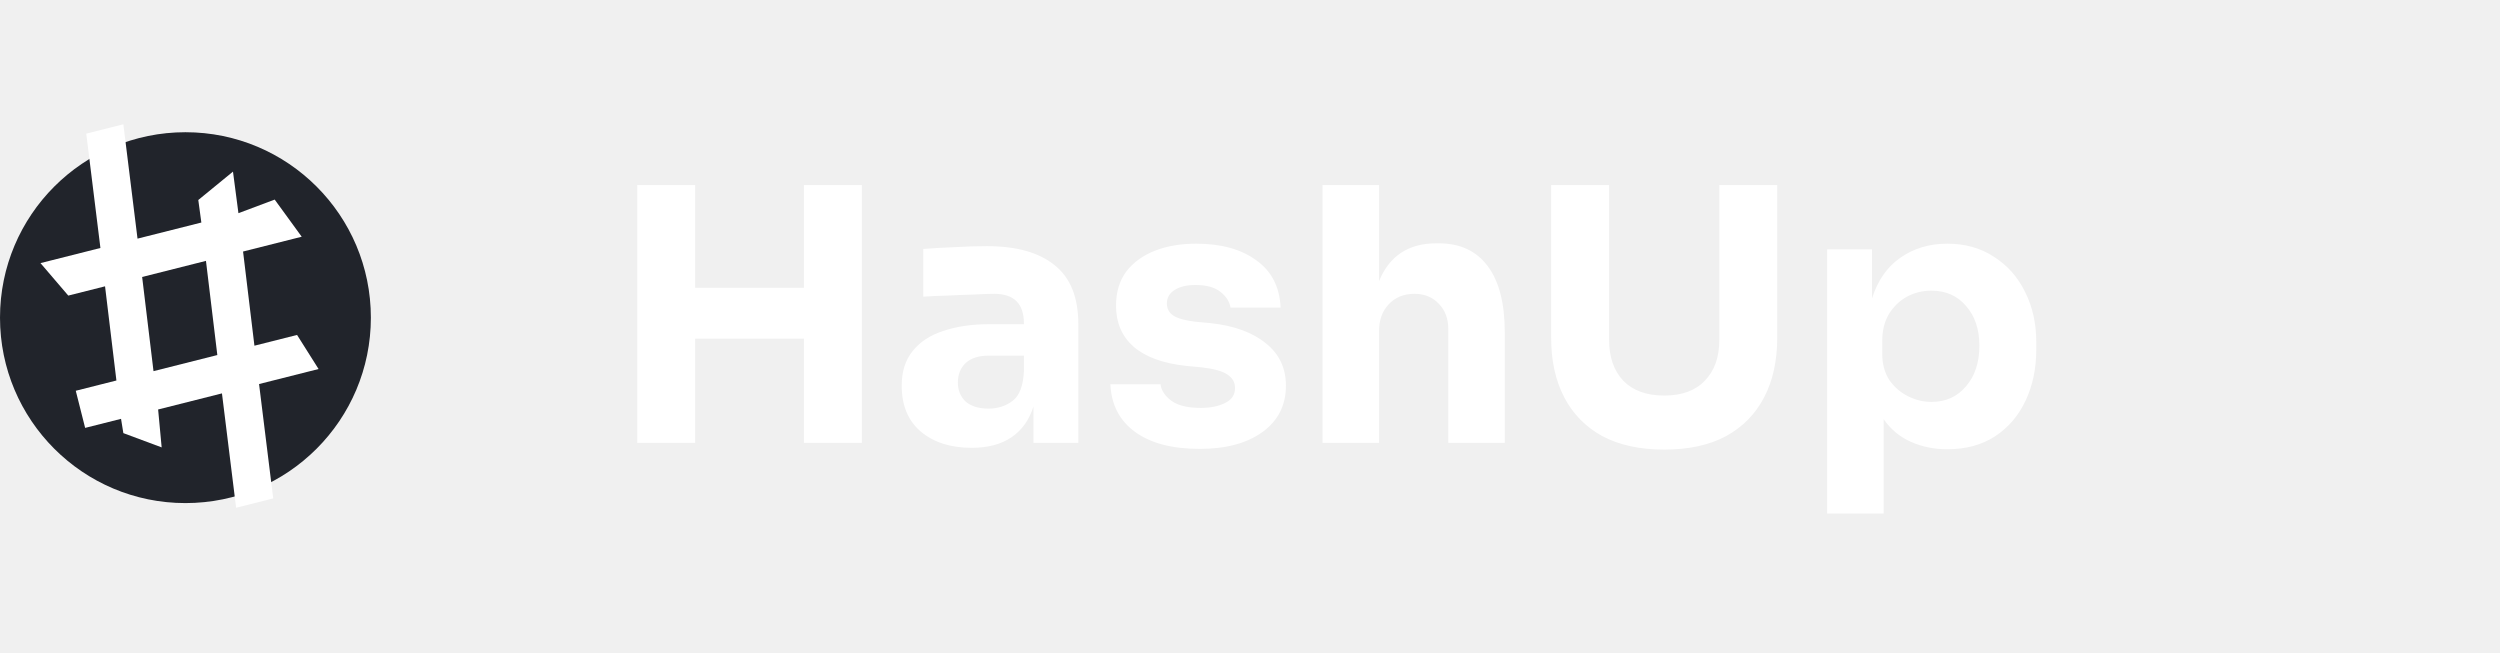
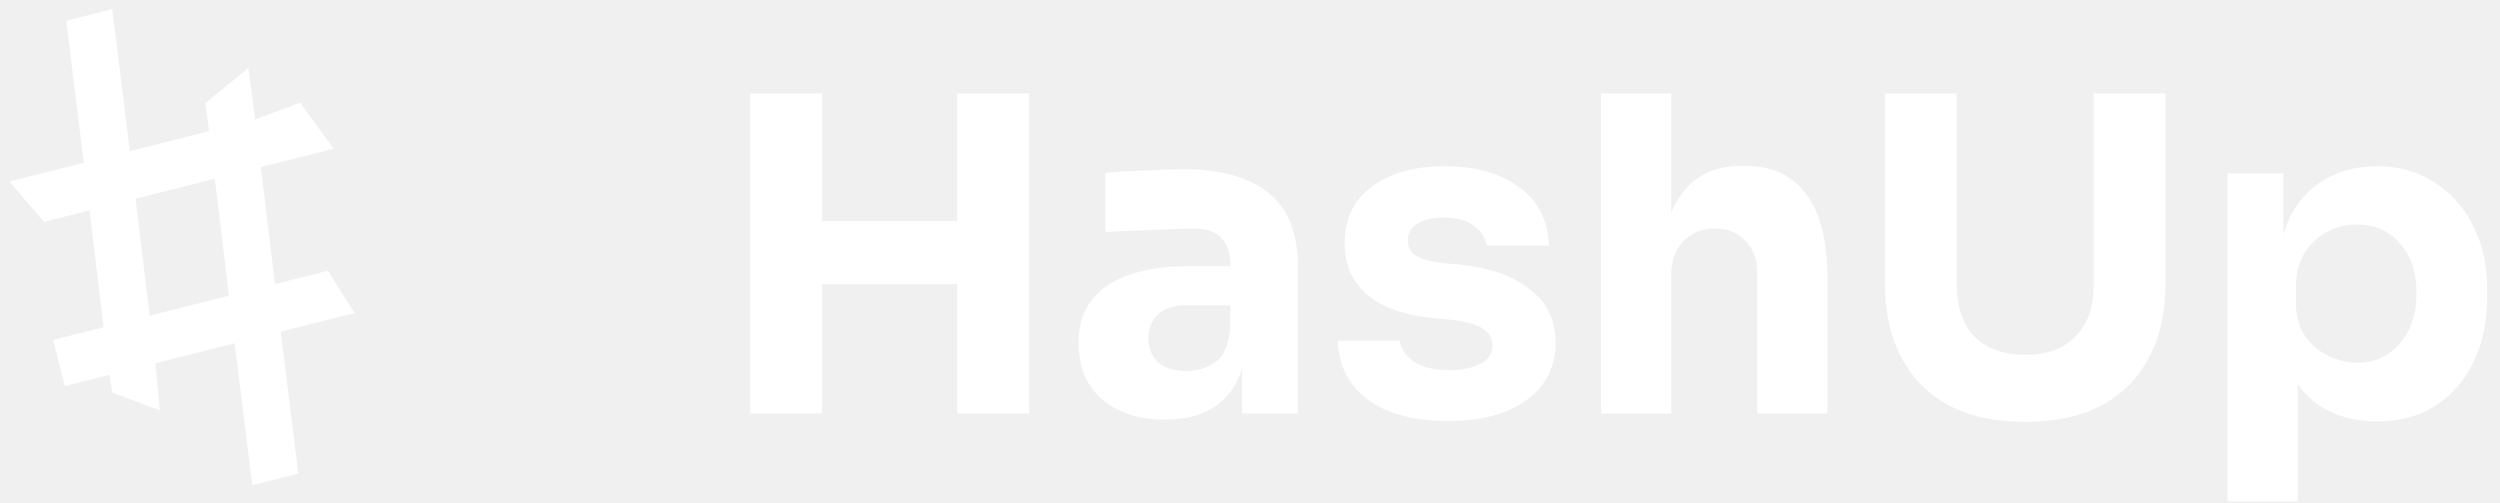
- <svg xmlns="http://www.w3.org/2000/svg" width="161" height="42" viewBox="0 0 161 42" fill="none">
-   <path d="M41.038 28.521V11.917H44.768V18.536H51.774V11.917H55.504V28.521H51.774V21.811H44.768V28.521H41.038ZM62.574 28.84C61.224 28.84 60.133 28.491 59.299 27.794C58.48 27.096 58.07 26.11 58.07 24.837C58.07 23.927 58.305 23.184 58.776 22.607C59.246 22.016 59.905 21.584 60.754 21.311C61.604 21.023 62.582 20.879 63.689 20.879H65.941V20.833C65.941 19.559 65.304 18.922 64.03 18.922C63.696 18.922 63.257 18.938 62.711 18.968C62.165 18.983 61.596 19.006 61.005 19.036C60.428 19.051 59.913 19.074 59.458 19.105V16.034C59.989 15.988 60.641 15.95 61.414 15.92C62.187 15.874 62.9 15.852 63.552 15.852C65.463 15.852 66.919 16.261 67.919 17.08C68.936 17.884 69.444 19.15 69.444 20.879V28.521H66.555V26.179C66.282 27.043 65.812 27.703 65.144 28.157C64.477 28.613 63.62 28.84 62.574 28.84ZM63.666 26.315C64.257 26.315 64.773 26.148 65.213 25.815C65.653 25.481 65.895 24.844 65.941 23.904V22.903H63.666C63.029 22.903 62.536 23.062 62.187 23.381C61.854 23.699 61.687 24.116 61.687 24.632C61.687 25.132 61.854 25.542 62.187 25.86C62.536 26.163 63.029 26.315 63.666 26.315ZM77.263 28.908C75.488 28.908 74.101 28.544 73.1 27.816C72.099 27.088 71.568 26.065 71.508 24.746H74.738C74.783 25.14 75.018 25.496 75.443 25.815C75.868 26.118 76.497 26.27 77.331 26.27C77.953 26.27 78.476 26.163 78.9 25.951C79.325 25.739 79.537 25.42 79.537 24.996C79.537 24.632 79.378 24.344 79.06 24.131C78.741 23.904 78.172 23.745 77.354 23.654L76.376 23.563C74.874 23.396 73.745 22.979 72.986 22.312C72.243 21.645 71.872 20.773 71.872 19.696C71.872 18.816 72.092 18.081 72.531 17.489C72.986 16.898 73.6 16.451 74.374 16.147C75.147 15.844 76.034 15.693 77.035 15.693C78.643 15.693 79.931 16.049 80.902 16.762C81.888 17.459 82.411 18.475 82.472 19.81H79.242C79.181 19.415 78.961 19.074 78.582 18.786C78.218 18.498 77.687 18.354 76.99 18.354C76.429 18.354 75.981 18.46 75.648 18.672C75.314 18.885 75.147 19.173 75.147 19.537C75.147 19.885 75.291 20.151 75.579 20.333C75.868 20.515 76.338 20.644 76.99 20.72L77.968 20.81C79.484 20.977 80.667 21.409 81.516 22.107C82.381 22.789 82.813 23.699 82.813 24.837C82.813 26.095 82.312 27.088 81.311 27.816C80.311 28.544 78.961 28.908 77.263 28.908ZM85.171 28.521V11.917H88.81V18.104C89.477 16.481 90.706 15.67 92.495 15.67H92.654C94.034 15.67 95.088 16.163 95.816 17.148C96.544 18.119 96.908 19.544 96.908 21.425V28.521H93.269V21.197C93.269 20.515 93.064 19.969 92.654 19.559C92.26 19.135 91.737 18.922 91.085 18.922C90.402 18.922 89.849 19.15 89.424 19.605C89.015 20.045 88.81 20.621 88.81 21.334V28.521H85.171ZM107.174 28.954C105.612 28.954 104.286 28.666 103.194 28.089C102.117 27.498 101.298 26.664 100.737 25.587C100.176 24.511 99.895 23.237 99.895 21.766V11.917H103.626V21.902C103.626 22.994 103.929 23.866 104.536 24.518C105.157 25.155 106.037 25.474 107.174 25.474C108.312 25.474 109.184 25.155 109.79 24.518C110.412 23.881 110.723 23.009 110.723 21.902V11.917H114.453V21.766C114.453 23.237 114.173 24.511 113.612 25.587C113.05 26.664 112.232 27.498 111.155 28.089C110.078 28.666 108.751 28.954 107.174 28.954ZM117.669 33.071V16.056H120.558V19.218C120.922 18.066 121.528 17.194 122.377 16.602C123.242 15.996 124.25 15.693 125.403 15.693C126.555 15.693 127.556 15.973 128.405 16.534C129.269 17.08 129.937 17.831 130.407 18.786C130.892 19.741 131.135 20.818 131.135 22.016V22.539C131.135 23.737 130.907 24.821 130.452 25.792C129.997 26.762 129.345 27.528 128.496 28.089C127.647 28.65 126.616 28.931 125.403 28.931C124.553 28.931 123.772 28.772 123.06 28.453C122.347 28.135 121.763 27.649 121.308 26.997V33.071H117.669ZM124.379 25.883C125.304 25.883 126.047 25.549 126.608 24.882C127.184 24.215 127.472 23.343 127.472 22.266C127.472 21.205 127.184 20.348 126.608 19.696C126.047 19.044 125.304 18.718 124.379 18.718C123.818 18.718 123.295 18.847 122.809 19.105C122.339 19.362 121.953 19.734 121.649 20.219C121.361 20.704 121.217 21.28 121.217 21.948V22.789C121.217 23.441 121.369 24.003 121.672 24.473C121.991 24.927 122.392 25.276 122.878 25.519C123.363 25.762 123.863 25.883 124.379 25.883Z" fill="white" />
-   <circle cx="11.942" cy="20.457" r="11.942" fill="#21242B" />
-   <path d="M7.944 27.893L7.795 26.973L5.483 27.556L4.879 25.165L7.497 24.504L6.765 18.439L4.397 19.036L2.607 16.944L6.467 15.97L5.555 8.606L7.944 8.004L8.856 15.368L12.967 14.331L12.77 12.88L15.004 11.052L15.355 13.729L17.69 12.853L19.43 15.245L15.653 16.198L16.385 22.263L19.131 21.57L20.516 23.765L16.683 24.732L17.595 32.096L15.206 32.699L14.294 25.334L10.183 26.371L10.411 28.812L7.944 27.893ZM9.886 23.902L13.996 22.865L13.264 16.8L9.154 17.837L9.886 23.902Z" fill="white" />
+ <svg xmlns="http://www.w3.org/2000/svg" width="179" height="36" viewBox="0 0 179 36" fill="none">
+   <path d="M53.718 29.61V6.69H58.867V15.827H68.537V6.69H73.686V29.61H68.537V20.348H58.867V29.61H53.718ZM83.445 30.049C81.582 30.049 80.075 29.568 78.924 28.605C77.793 27.642 77.228 26.282 77.228 24.524C77.228 23.268 77.553 22.242 78.201 21.447C78.85 20.63 79.761 20.034 80.933 19.657C82.105 19.259 83.455 19.061 84.983 19.061H88.092V18.998C88.092 17.239 87.213 16.36 85.454 16.36C84.994 16.36 84.387 16.381 83.633 16.423C82.88 16.444 82.095 16.476 81.278 16.517C80.483 16.538 79.771 16.57 79.143 16.611V12.373C79.876 12.31 80.776 12.258 81.844 12.216C82.911 12.153 83.895 12.122 84.795 12.122C87.432 12.122 89.442 12.687 90.823 13.817C92.226 14.927 92.927 16.674 92.927 19.061V29.61H88.939V26.376C88.563 27.569 87.914 28.48 86.993 29.108C86.072 29.736 84.889 30.049 83.445 30.049ZM84.952 26.564C85.768 26.564 86.48 26.334 87.087 25.874C87.694 25.413 88.029 24.534 88.092 23.236V21.855H84.952C84.073 21.855 83.392 22.075 82.911 22.514C82.451 22.954 82.22 23.529 82.22 24.241C82.22 24.932 82.451 25.497 82.911 25.936C83.392 26.355 84.073 26.564 84.952 26.564ZM103.72 30.144C101.271 30.144 99.355 29.641 97.974 28.637C96.592 27.632 95.86 26.219 95.776 24.398H100.234C100.297 24.942 100.622 25.434 101.208 25.874C101.794 26.292 102.663 26.502 103.814 26.502C104.672 26.502 105.394 26.355 105.98 26.062C106.566 25.769 106.859 25.329 106.859 24.743C106.859 24.241 106.64 23.843 106.2 23.55C105.76 23.236 104.975 23.017 103.845 22.891L102.495 22.765C100.423 22.535 98.864 21.959 97.817 21.038C96.791 20.117 96.278 18.914 96.278 17.428C96.278 16.214 96.582 15.199 97.189 14.382C97.817 13.566 98.665 12.948 99.732 12.53C100.8 12.111 102.024 11.902 103.406 11.902C105.624 11.902 107.404 12.394 108.743 13.378C110.104 14.34 110.826 15.743 110.91 17.585H106.451C106.367 17.041 106.064 16.57 105.541 16.172C105.038 15.774 104.306 15.575 103.343 15.575C102.568 15.575 101.951 15.722 101.49 16.015C101.03 16.308 100.8 16.706 100.8 17.208C100.8 17.689 100.998 18.056 101.396 18.307C101.794 18.558 102.443 18.736 103.343 18.841L104.693 18.966C106.786 19.197 108.419 19.793 109.591 20.756C110.784 21.698 111.381 22.954 111.381 24.524C111.381 26.261 110.69 27.632 109.308 28.637C107.927 29.641 106.064 30.144 103.72 30.144ZM114.635 29.61V6.69H119.659V15.23C120.58 12.99 122.275 11.87 124.745 11.87H124.965C126.87 11.87 128.325 12.551 129.329 13.911C130.334 15.251 130.836 17.218 130.836 19.814V29.61H125.813V19.5C125.813 18.558 125.53 17.805 124.965 17.239C124.421 16.653 123.699 16.36 122.799 16.36C121.857 16.36 121.093 16.674 120.507 17.302C119.941 17.909 119.659 18.705 119.659 19.688V29.61H114.635ZM145.007 30.206C142.851 30.206 141.02 29.809 139.513 29.013C138.027 28.197 136.896 27.046 136.122 25.56C135.347 24.074 134.96 22.315 134.96 20.285V6.69H140.109V20.473C140.109 21.98 140.528 23.184 141.365 24.084C142.223 24.963 143.437 25.403 145.007 25.403C146.577 25.403 147.781 24.963 148.618 24.084C149.476 23.205 149.905 22.001 149.905 20.473V6.69H155.054V20.285C155.054 22.315 154.667 24.074 153.893 25.56C153.118 27.046 151.988 28.197 150.502 29.013C149.016 29.809 147.184 30.206 145.007 30.206ZM159.493 35.889V12.404H163.48V16.768C163.983 15.178 164.82 13.974 165.992 13.158C167.185 12.32 168.577 11.902 170.168 11.902C171.759 11.902 173.14 12.289 174.312 13.064C175.506 13.817 176.427 14.853 177.075 16.172C177.745 17.491 178.08 18.977 178.08 20.63V21.352C178.08 23.006 177.766 24.503 177.138 25.842C176.51 27.182 175.61 28.239 174.438 29.013C173.266 29.788 171.843 30.175 170.168 30.175C168.996 30.175 167.918 29.955 166.934 29.516C165.95 29.076 165.144 28.406 164.517 27.506V35.889H159.493ZM168.755 25.968C170.032 25.968 171.058 25.507 171.832 24.586C172.627 23.665 173.025 22.462 173.025 20.976C173.025 19.511 172.627 18.328 171.832 17.428C171.058 16.528 170.032 16.078 168.755 16.078C167.981 16.078 167.259 16.256 166.589 16.611C165.94 16.967 165.406 17.48 164.987 18.15C164.59 18.82 164.391 19.615 164.391 20.536V21.698C164.391 22.598 164.6 23.372 165.019 24.021C165.458 24.649 166.013 25.131 166.683 25.465C167.353 25.8 168.043 25.968 168.755 25.968Z" fill="white" />
+   <path d="M8.038 28.11L7.832 26.84L4.64 27.644L3.808 24.343L7.421 23.432L6.41 15.06L3.142 15.884L0.671 12.996L6 11.652L4.741 1.487L8.038 0.656L9.297 10.821L14.971 9.39L14.7 7.386L17.783 4.864L18.268 8.559L21.49 7.35L23.893 10.651L18.679 11.966L19.689 20.338L23.479 19.382L25.39 22.411L20.1 23.745L21.359 33.911L18.061 34.742L16.803 24.577L11.129 26.008L11.443 29.378L8.038 28.11ZM10.718 22.601L16.392 21.17L15.382 12.797L9.707 14.228L10.718 22.601Z" fill="white" />
</svg>
